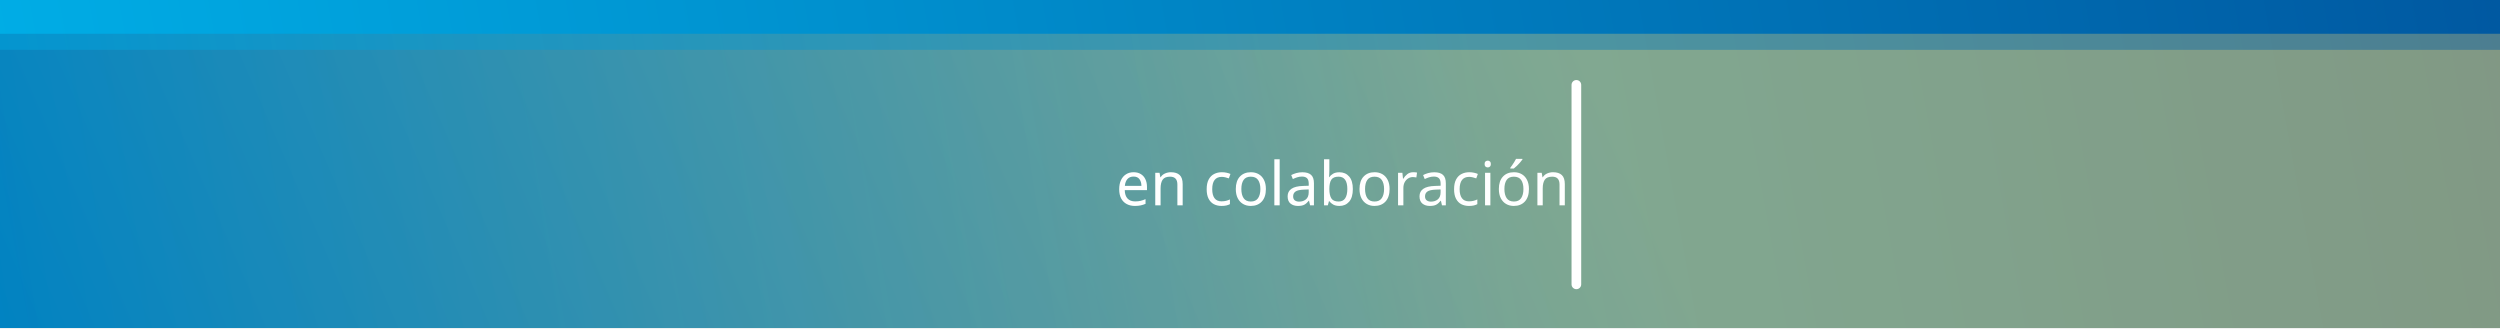
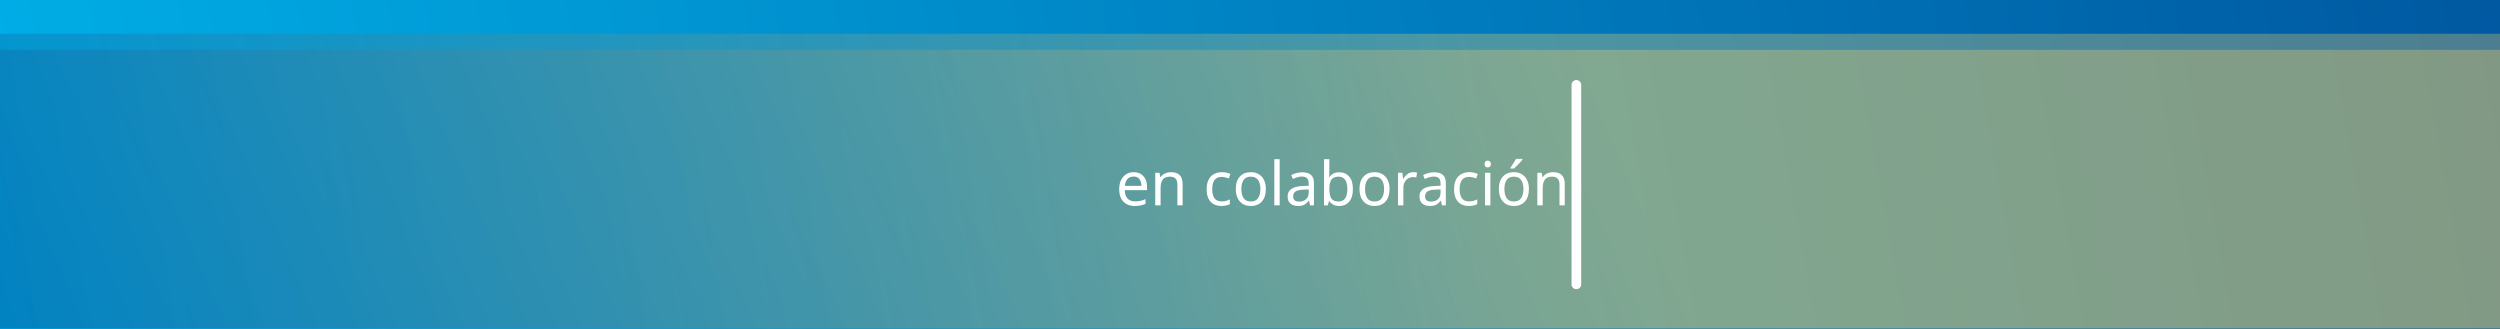
- <svg xmlns="http://www.w3.org/2000/svg" width="365mm" height="47.89mm" version="1.1" viewBox="0 0 365 47.89">
-   <defs>
+ <svg xmlns="http://www.w3.org/2000/svg" width="365mm" height="47.89mm" version="1.1" viewBox="0 0 365 47.89" id="svg74">
+   <defs id="defs40">
    <clipPath id="clipPath2774">
-       <path d="m0 0h1040v135.75h-1040z" />
+       <path d="m0 0h1040v135.75h-1040z" id="path2" />
    </clipPath>
-     <linearGradient id="linearGradient2784" x2="1" gradientTransform="matrix(1181.7 188.05 188.05 -1181.7 -125.26 -41.756)" gradientUnits="userSpaceOnUse">
-       <stop stop-color="#00baf0" offset="0" />
-       <stop stop-color="#00569f" offset="1" />
+     <linearGradient id="linearGradient2784" x2="1" gradientTransform="matrix(1181.7,188.05,188.05,-1181.7,-125.26,-41.756)" gradientUnits="userSpaceOnUse">
+       <stop stop-color="#00baf0" offset="0" id="stop5" />
+       <stop stop-color="#00569f" offset="1" id="stop7" />
    </linearGradient>
    <clipPath id="clipPath2802">
-       <path d="m-39.328 121.89h1138.5v-153.92h-1138.5z" />
+       <path d="m-39.328 121.89h1138.5v-153.92h-1138.5z" id="path10" />
    </clipPath>
    <clipPath id="clipPath2806">
-       <path d="m1099.1-32.035h-1138.5v153.92h1138.5z" />
+       <path d="m1099.1-32.035h-1138.5v153.92h1138.5z" id="path13" />
    </clipPath>
-     <linearGradient id="linearGradient2816" x2="1" gradientTransform="matrix(1181.7 188.05 188.05 -1181.7 -101.93 -55.618)" gradientUnits="userSpaceOnUse">
-       <stop stop-color="#00569f" offset="0" />
-       <stop stop-color="#00569f" offset=".031" />
-       <stop stop-color="#fed669" offset=".623" />
-       <stop stop-color="#fed669" offset="1" />
+     <linearGradient id="linearGradient2816" x2="1" gradientTransform="matrix(1181.7,188.05,188.05,-1181.7,-101.93,-55.618)" gradientUnits="userSpaceOnUse">
+       <stop stop-color="#00569f" offset="0" id="stop16" />
+       <stop stop-color="#00569f" offset=".031" id="stop18" />
+       <stop stop-color="#fed669" offset=".623" id="stop20" />
+       <stop stop-color="#fed669" offset="1" id="stop22" />
    </linearGradient>
    <clipPath id="clipPath2838">
-       <path d="m-62.667 115.22h1127.6v-153.92h-1127.6z" />
+       <path d="m-62.667 115.22h1127.6v-153.92h-1127.6z" id="path25" />
    </clipPath>
    <clipPath id="clipPath2842">
-       <path d="m1064.9-38.697h-1127.6v153.92h1127.6z" />
+       <path d="m1064.9-38.697h-1127.6v153.92h1127.6z" id="path28" />
    </clipPath>
-     <linearGradient id="linearGradient2852" x2="1" gradientTransform="matrix(1141.7 411.51 411.51 -1141.7 -57.985 -163.26)" gradientUnits="userSpaceOnUse">
-       <stop stop-color="#00569f" offset="0" />
-       <stop stop-color="#00569f" offset=".031" />
-       <stop stop-color="#fed669" offset=".623" />
-       <stop stop-color="#fed669" offset="1" />
+     <linearGradient id="linearGradient2852" x2="1" gradientTransform="matrix(1141.7,411.51,411.51,-1141.7,-57.985,-163.26)" gradientUnits="userSpaceOnUse">
+       <stop stop-color="#00569f" offset="0" id="stop31" />
+       <stop stop-color="#00569f" offset=".031" id="stop33" />
+       <stop stop-color="#fed669" offset=".623" id="stop35" />
+       <stop stop-color="#fed669" offset="1" id="stop37" />
    </linearGradient>
  </defs>
-   <g transform="translate(54.592 -110.95)">
-     <g transform="matrix(.35278 0 0 -.35278 -54.592 158.84)">
-       <g clip-path="url(#clipPath2774)">
-         <path d="m0 0h1040v135.75h-1040z" fill="url(#linearGradient2784)" />
-       </g>
-       <g transform="matrix(.91352 0 0 .79188 35.927 25.368)">
-         <g clip-path="url(#clipPath2802)" opacity=".3">
-           <g clip-path="url(#clipPath2806)">
-             <path d="m1099.1-32.035h-1138.5v153.92h1138.5z" fill="url(#linearGradient2816)" />
-           </g>
-         </g>
-       </g>
-       <g transform="matrix(.92233 0 0 .74859 57.8 28.968)">
-         <g clip-path="url(#clipPath2838)" opacity=".3">
-           <g clip-path="url(#clipPath2842)">
-             <path d="m1064.9-38.697h-1127.6v153.92h1127.6z" fill="url(#linearGradient2852)" />
-           </g>
-         </g>
-       </g>
-       <text transform="matrix(1 0 0 -1 461.81 50.772)" fill="#ffffff" font-family="'Myriad Pro Light'" font-size="25.107px" font-weight="300">
-         <tspan x="0 12.177 25.634 31.133 42.33 55.687 61.01 72.409 86.268 99.625 107.031 118.43 129.627 134.875 148.232 161.689" y="0">en colaboración</tspan>
-       </text>
-       <g transform="translate(652.39 100.63)">
-         <path d="m0 0v-82.562" fill="none" stroke="#fff" stroke-linecap="round" stroke-miterlimit="10" stroke-width="4" />
+   <g clip-path="url(#clipPath2774)" id="g44" transform="matrix(0.35278,0,0,-0.3577388,0,48.56316)">
+     <path d="M 0,0 H 1040 V 135.75 H 0 Z" id="path42" style="fill:url(#linearGradient2784)" />
+   </g>
+   <g transform="matrix(0.3222716,0,0,-0.2822751,12.67433,39.29606)" id="g52">
+     <g clip-path="url(#clipPath2802)" id="g50" style="opacity:0.3">
+       <g clip-path="url(#clipPath2806)" id="g48">
+         <path d="M 1099.1,-32.035 H -39.4 v 153.92 h 1138.5 z" id="path46" style="fill:url(#linearGradient2816)" />
      </g>
    </g>
  </g>
+   <g transform="matrix(0.3253796,0,0,-0.2640876,20.39068,37.67067)" id="g60">
+     <g clip-path="url(#clipPath2838)" id="g58" style="opacity:0.3">
+       <g clip-path="url(#clipPath2842)" id="g56">
+         <path d="M 1064.9,-38.697 H -62.7 v 153.92 h 1127.6 z" id="path54" style="fill:url(#linearGradient2852)" />
+       </g>
+     </g>
+   </g>
+   <text font-size="25.107px" font-weight="300" id="text64" style="font-weight:300;font-size:8.857px;font-family:'Myriad Pro Light';fill:#ffffff;stroke-width:0.353" x="162.917" y="29.979">
+     <tspan x="162.917 167.213 171.961 173.9 177.851 182.563 184.44 188.462 193.351 198.063 200.676 204.697 208.647 210.498 215.211 219.958" y="29.979" id="tspan62" style="stroke-width:0.353">en colaboración</tspan>
+   </text>
+   <g transform="matrix(0.35278,0,0,-0.35278,230.1501,12.38975)" id="g68">
+     <path d="M 0,0 V -82.562" stroke-miterlimit="10" id="path66" style="fill:none;stroke:#ffffff;stroke-width:4;stroke-linecap:round;stroke-miterlimit:10" />
+   </g>
</svg>
